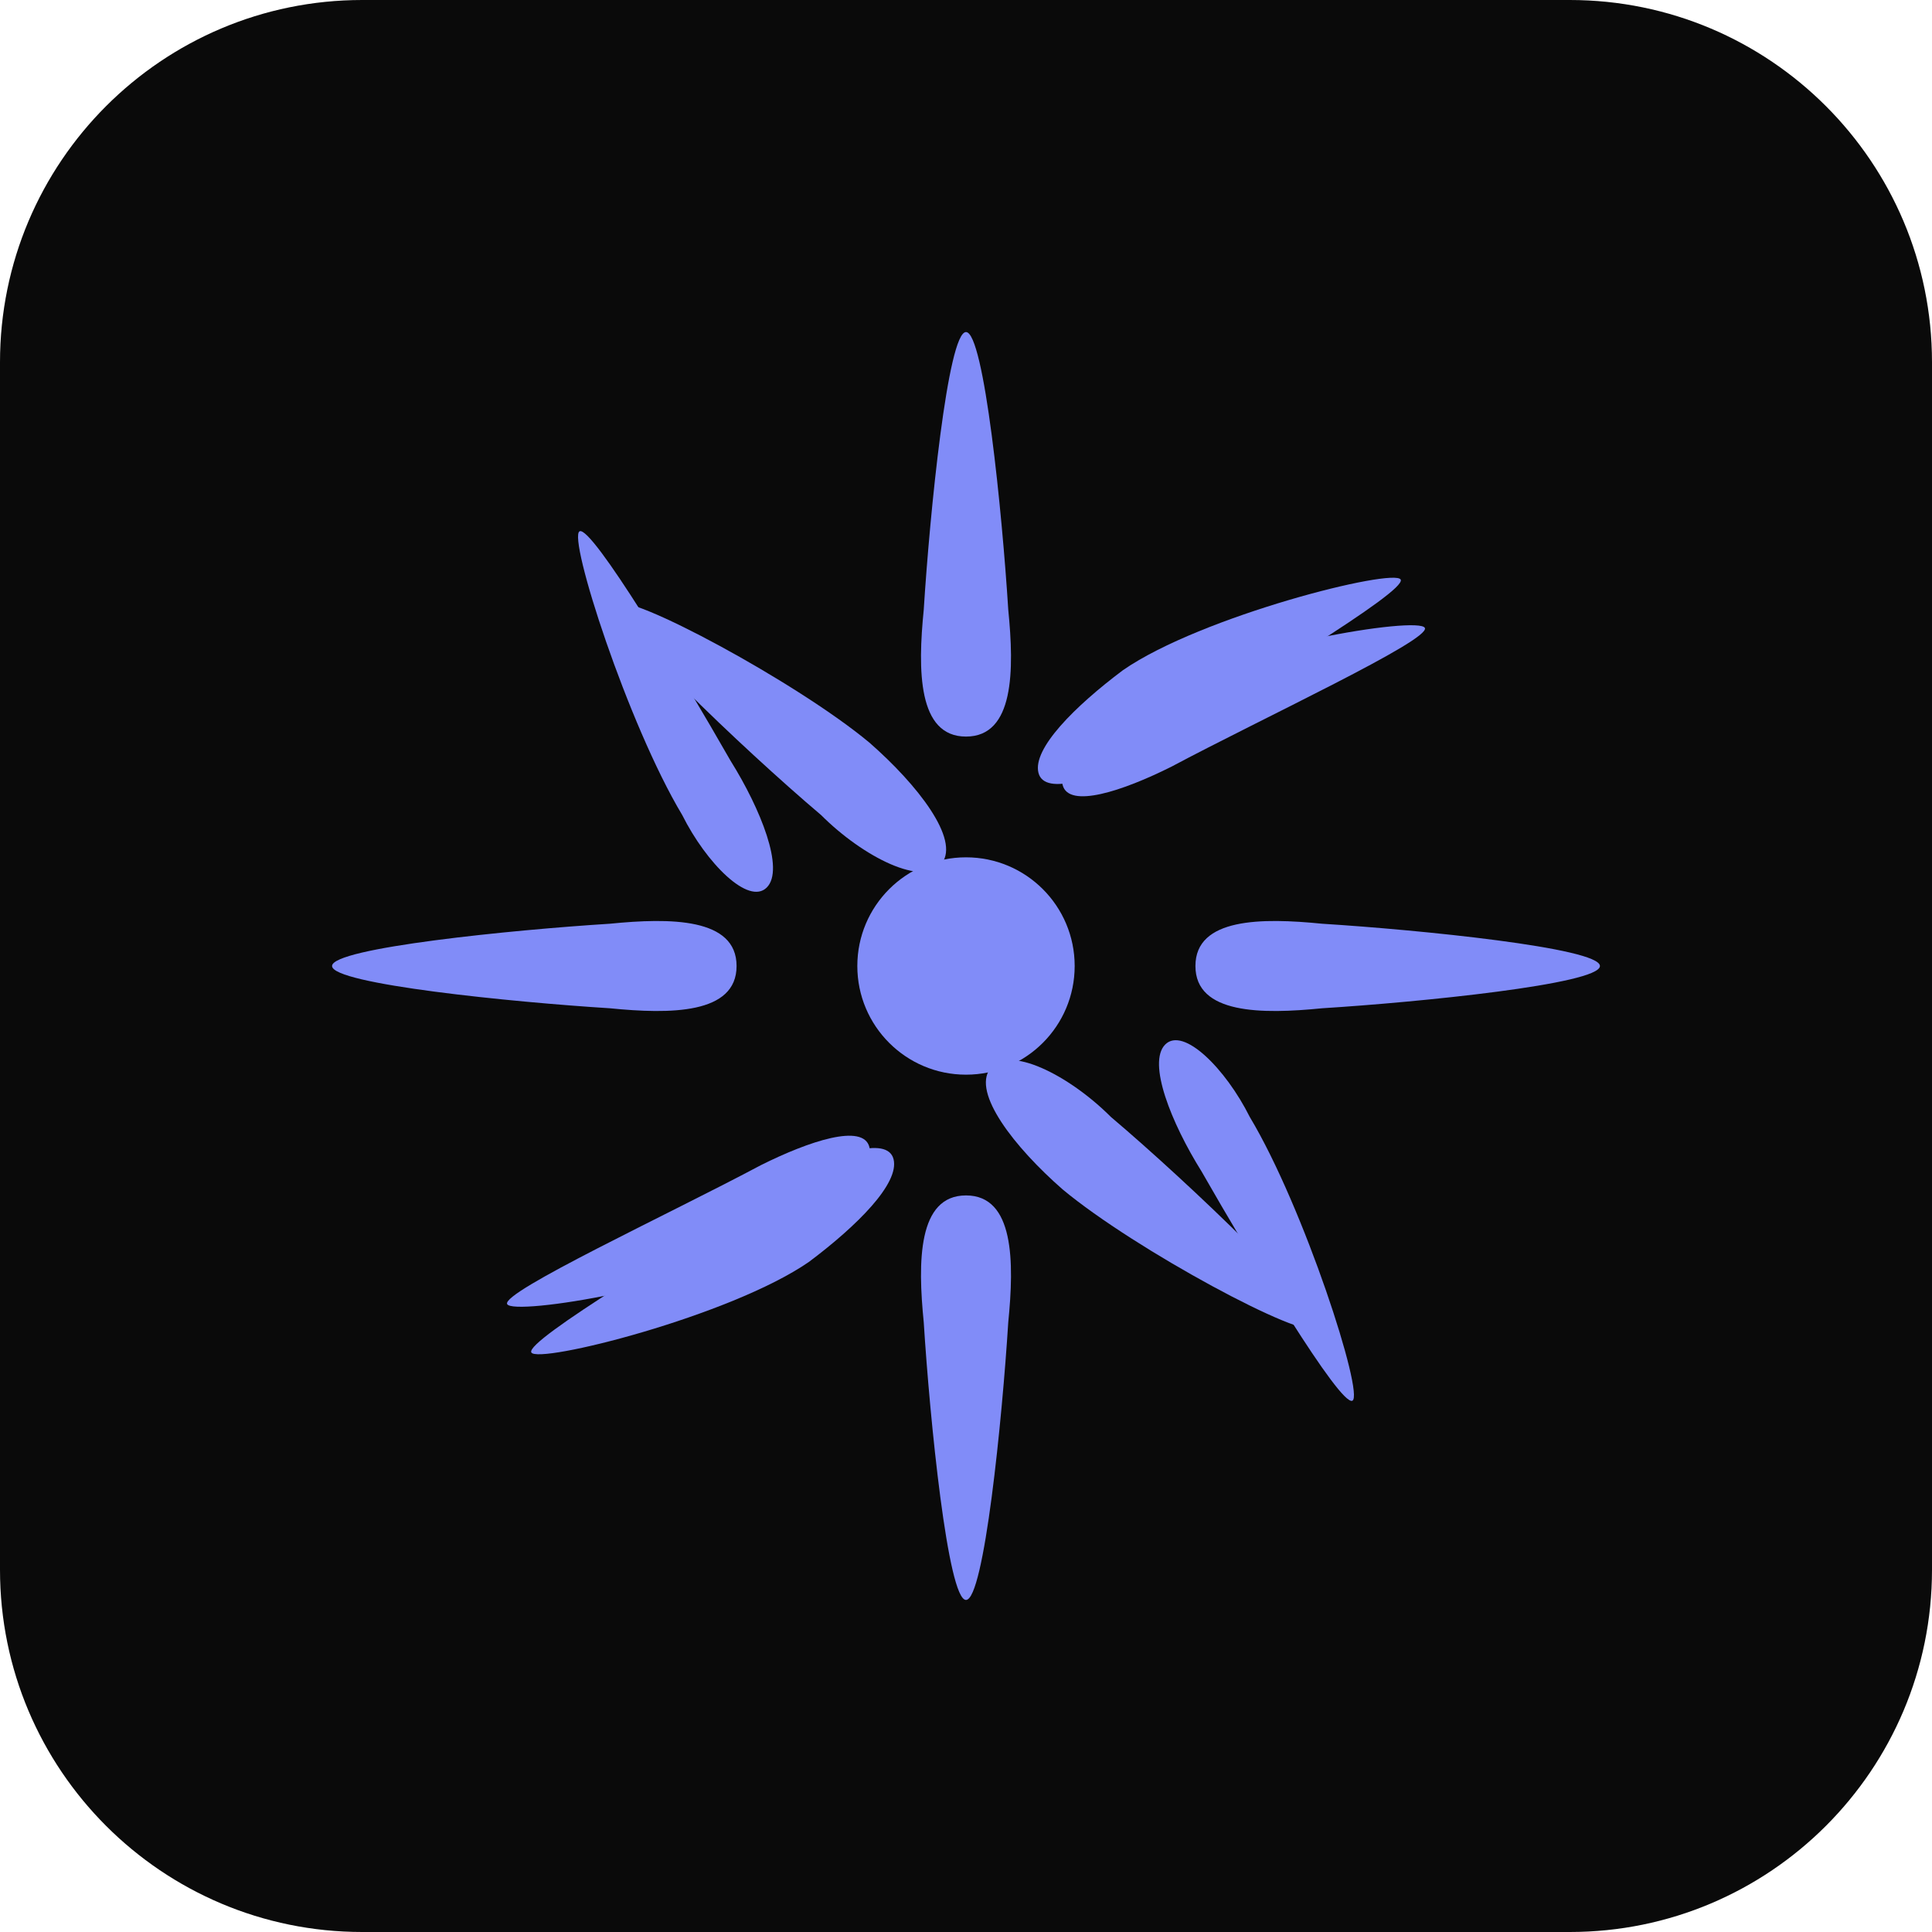
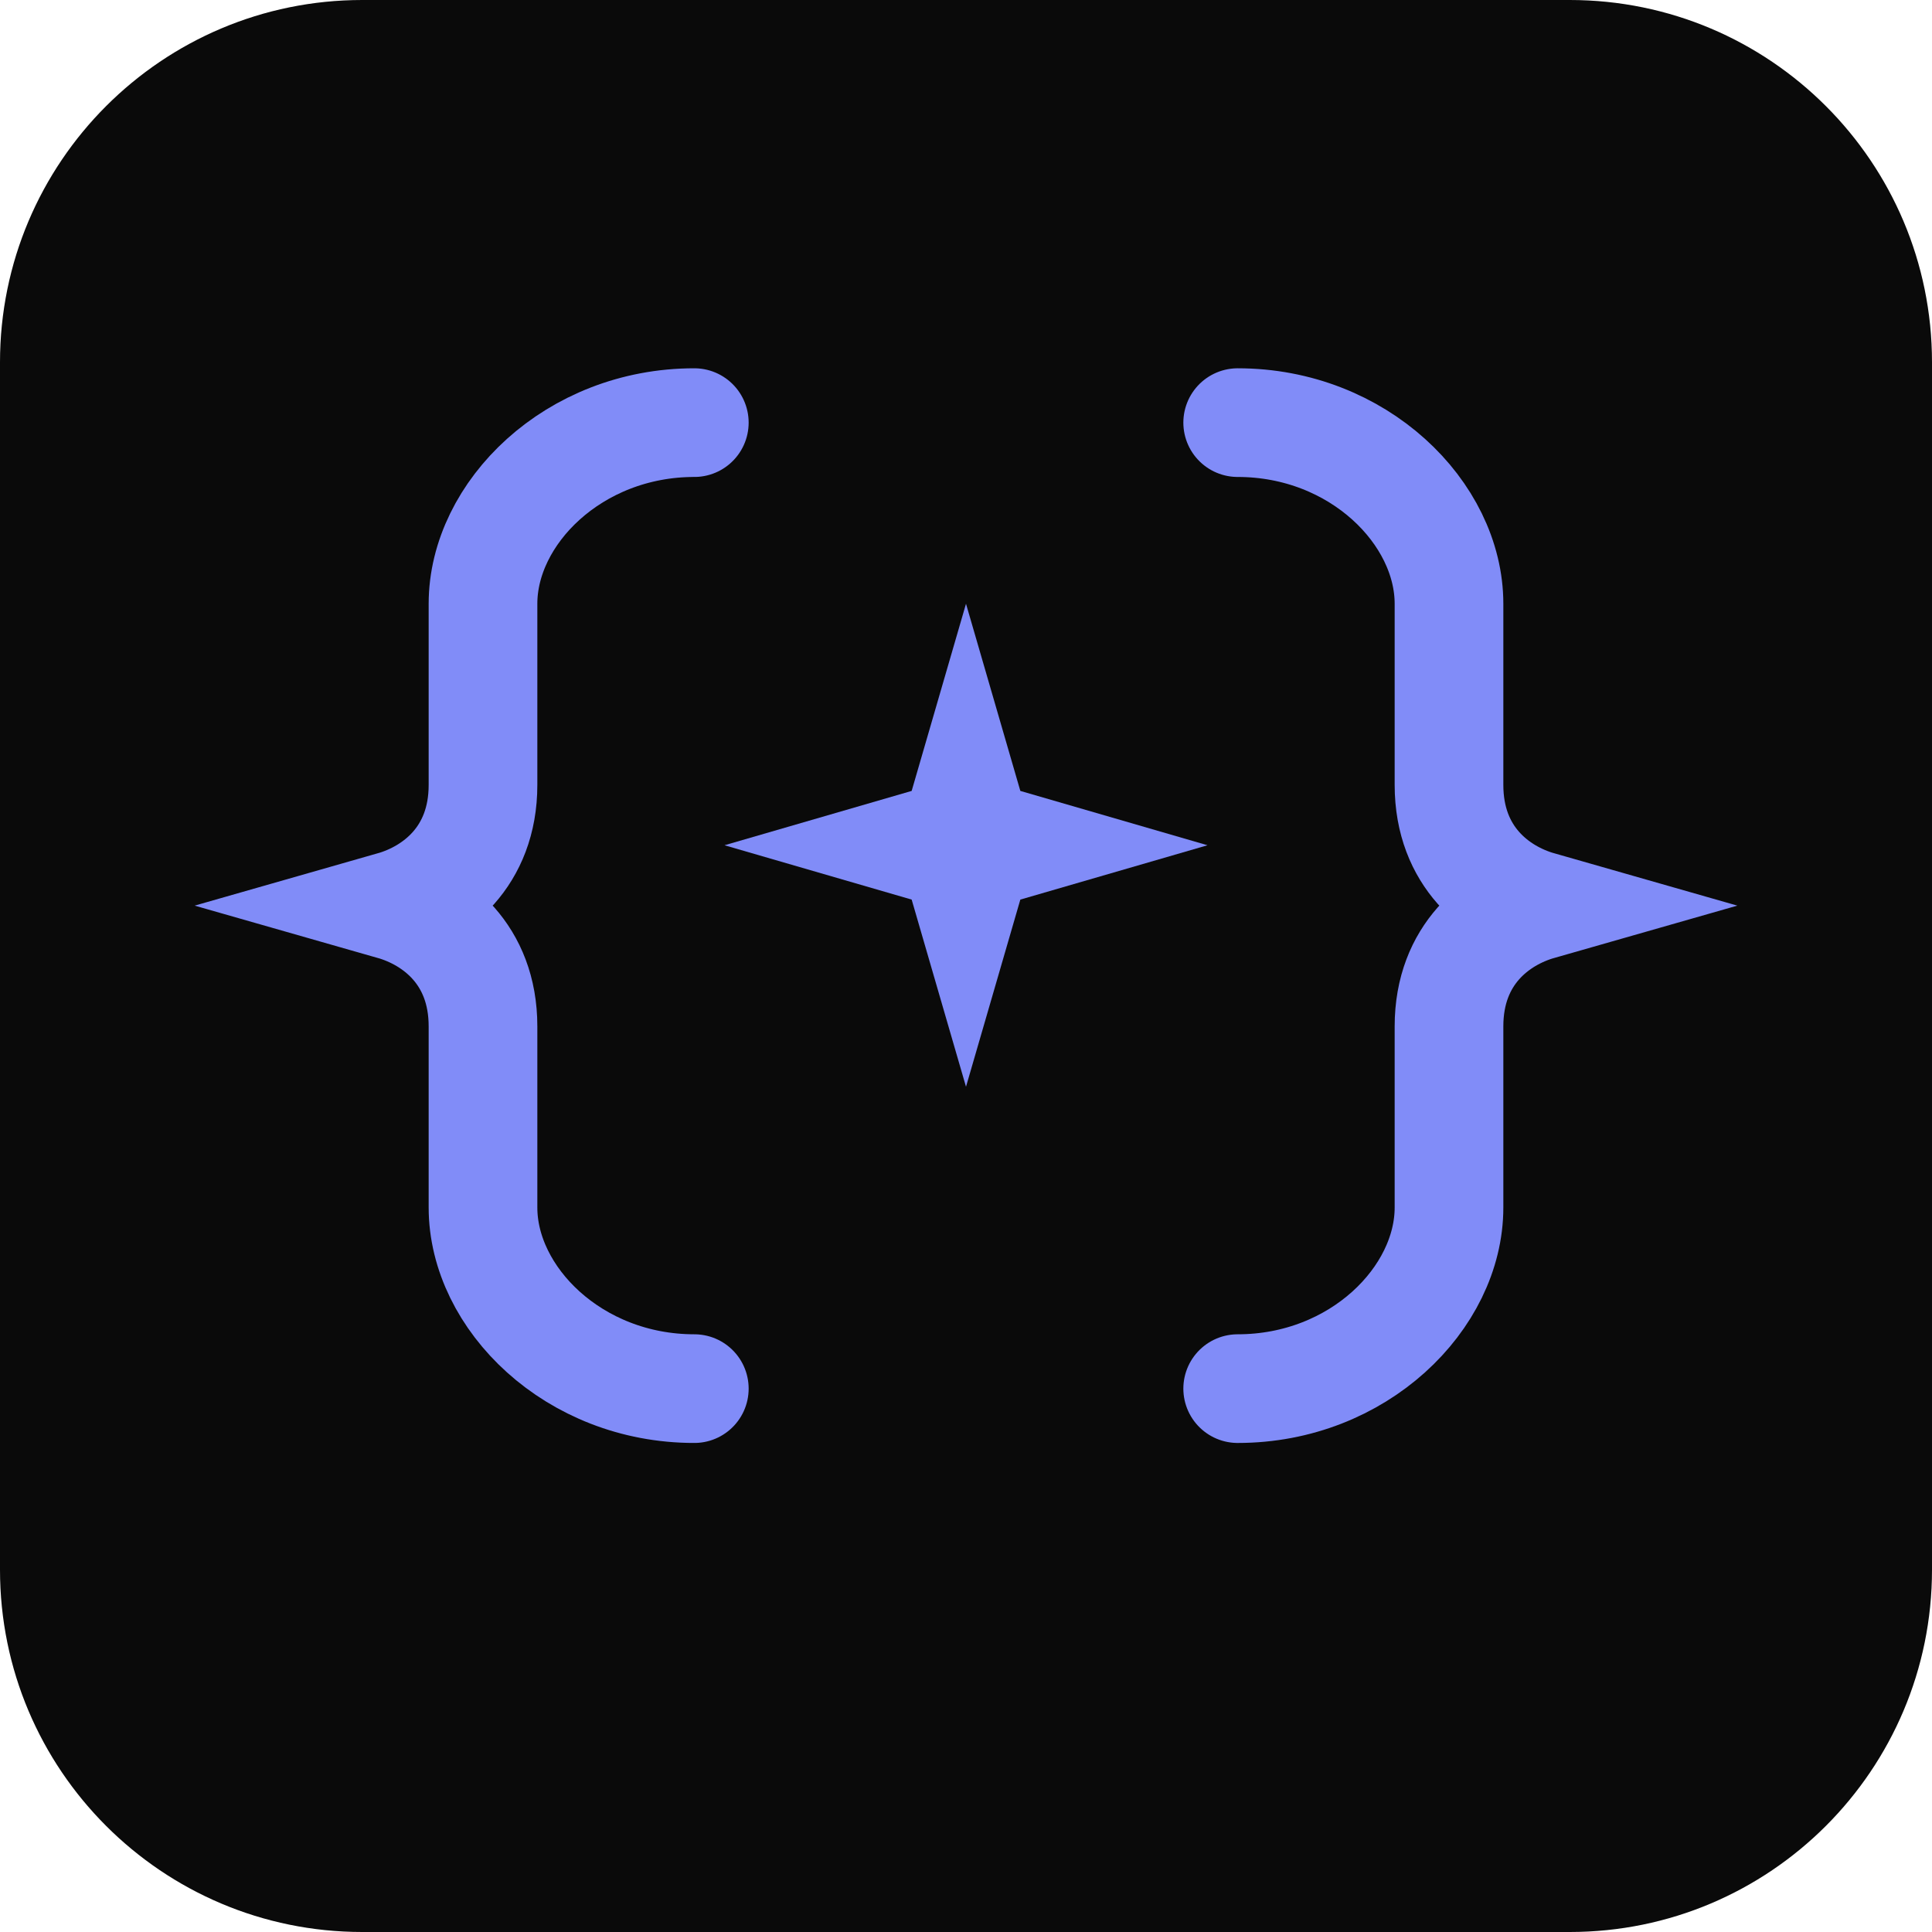
<svg xmlns="http://www.w3.org/2000/svg" viewBox="0 0 32 32" fill="none">
  <rect width="32" height="32" rx="6" fill="#0a0a0a" />
-   <g fill="#818cf8" transform="translate(16,16)">
-     <path d="M0-10.5c-.3 0-.6 3-.7 4.6-.1 1-.1 2.1.7 2.1s.8-1.1.7-2.1c-.1-1.6-.4-4.6-.7-4.6z" />
-     <path d="M0 10.5c.3 0 .6-3 .7-4.6.1-1 .1-2.1-.7-2.1s-.8 1.1-.7 2.1c.1 1.6.4 4.6.7 4.6z" />
-     <path d="M-10.5 0c0 .3 3 .6 4.6.7 1 .1 2.1.1 2.1-.7s-1.1-.8-2.1-.7c-1.6.1-4.6.4-4.6.7z" />
-     <path d="M10.5 0c0-.3-3-.6-4.6-.7-1-.1-2.1-.1-2.1.7s1.1.8 2.1.7c1.6-.1 4.6-.4 4.6-.7z" />
-     <path d="M-6.4-7.2c-.2.1.8 3.2 1.7 4.7.4.8 1.1 1.5 1.4 1.2s-.1-1.3-.6-2.1c-.8-1.4-2.3-3.9-2.5-3.8z" />
-     <path d="M6.4 7.2c.2-.1-.8-3.2-1.7-4.7-.4-.8-1.1-1.5-1.4-1.2s.1 1.3.6 2.1c.8 1.4 2.3 3.9 2.5 3.8z" />
-     <path d="M-7.6 5.6c-.1-.2 2.7-1.5 4.2-2.3.8-.4 1.7-.7 1.8-.3s-.7 1-1.5 1.5c-1.3.8-4.4 1.3-4.5 1.1z" />
-     <path d="M7.6-5.6c.1.2-2.7 1.5-4.2 2.3-.8.4-1.7.7-1.8.3s.7-1 1.5-1.5c1.3-.8 4.4-1.3 4.5-1.1z" />
-     <path d="M-5.8-6c-.2.2 2.1 2.4 3.4 3.5.7.7 1.7 1.2 2 .8s-.4-1.3-1.2-2c-1.2-1-4-2.5-4.2-2.3z" />
-     <path d="M5.8 6c.2-.2-2.1-2.4-3.4-3.5-.7-.7-1.7-1.2-2-.8s.4 1.3 1.2 2c1.2 1 4 2.5 4.2 2.3z" />
-     <path d="M7.2-6.4c.1.2-2.6 1.8-4.2 2.8-.8.5-1.7.8-1.8.4s.6-1.1 1.4-1.7c1.3-.9 4.5-1.7 4.6-1.5z" />
-     <path d="M-7.2 6.4c-.1-.2 2.6-1.8 4.2-2.8.8-.5 1.7-.8 1.8-.4s-.6 1.1-1.4 1.7c-1.3.9-4.5 1.7-4.6 1.5z" />
-     <circle r="1.8" />
-   </g>
+   <path d="M11.5 7C9.5 7 8 8.5 8 10v3c0 1.2-.8 1.8-1.5 2 .7.2 1.5.8 1.5 2v3c0 1.5 1.5 3 3.5 3" stroke="#818cf8" stroke-width="1.8" stroke-linecap="round" />
+   <path d="M20.5 7c2 0 3.5 1.5 3.5 3v3c0 1.2.8 1.8 1.5 2-.7.2-1.5.8-1.5 2v3c0 1.5-1.5 3-3.5 3" stroke="#818cf8" stroke-width="1.8" stroke-linecap="round" />
+   <path d="M16 10l.9 3.1L20 14l-3.1.9L16 18l-.9-3.1L12 14l3.1-.9z" fill="#818cf8" />
+   <circle cx="16" cy="14" r="1.1" fill="#818cf8" />
</svg>
